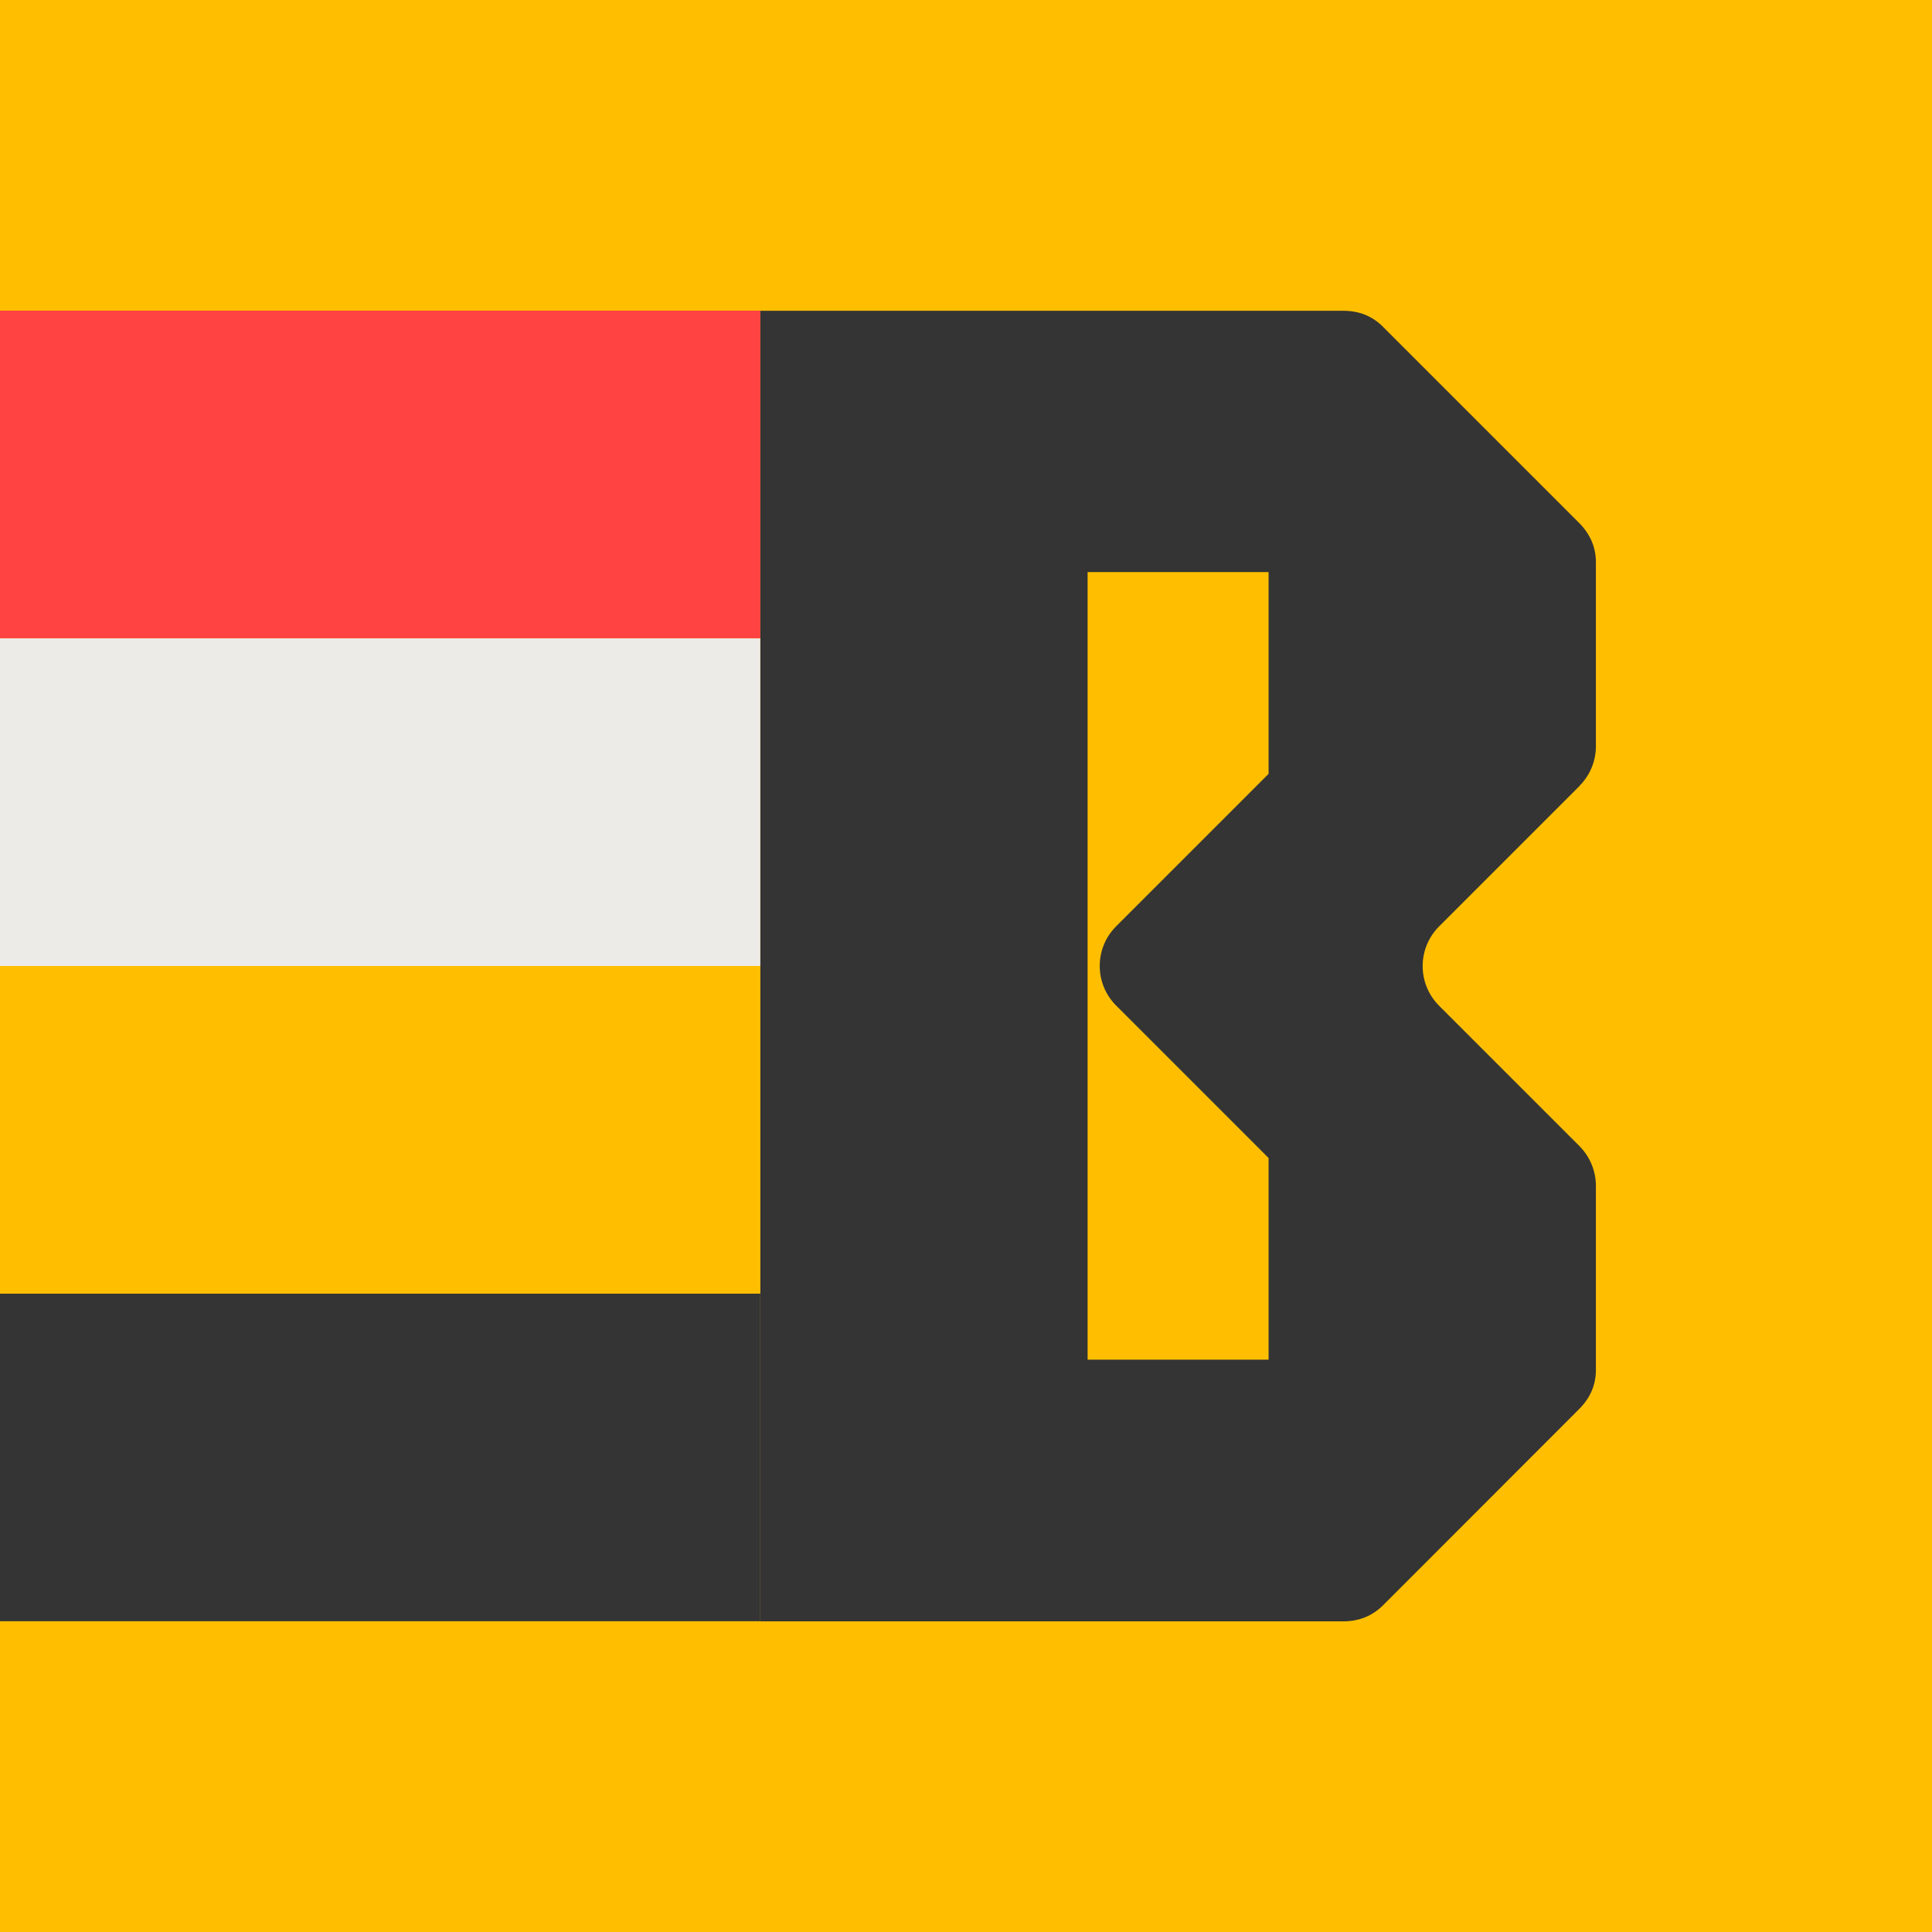
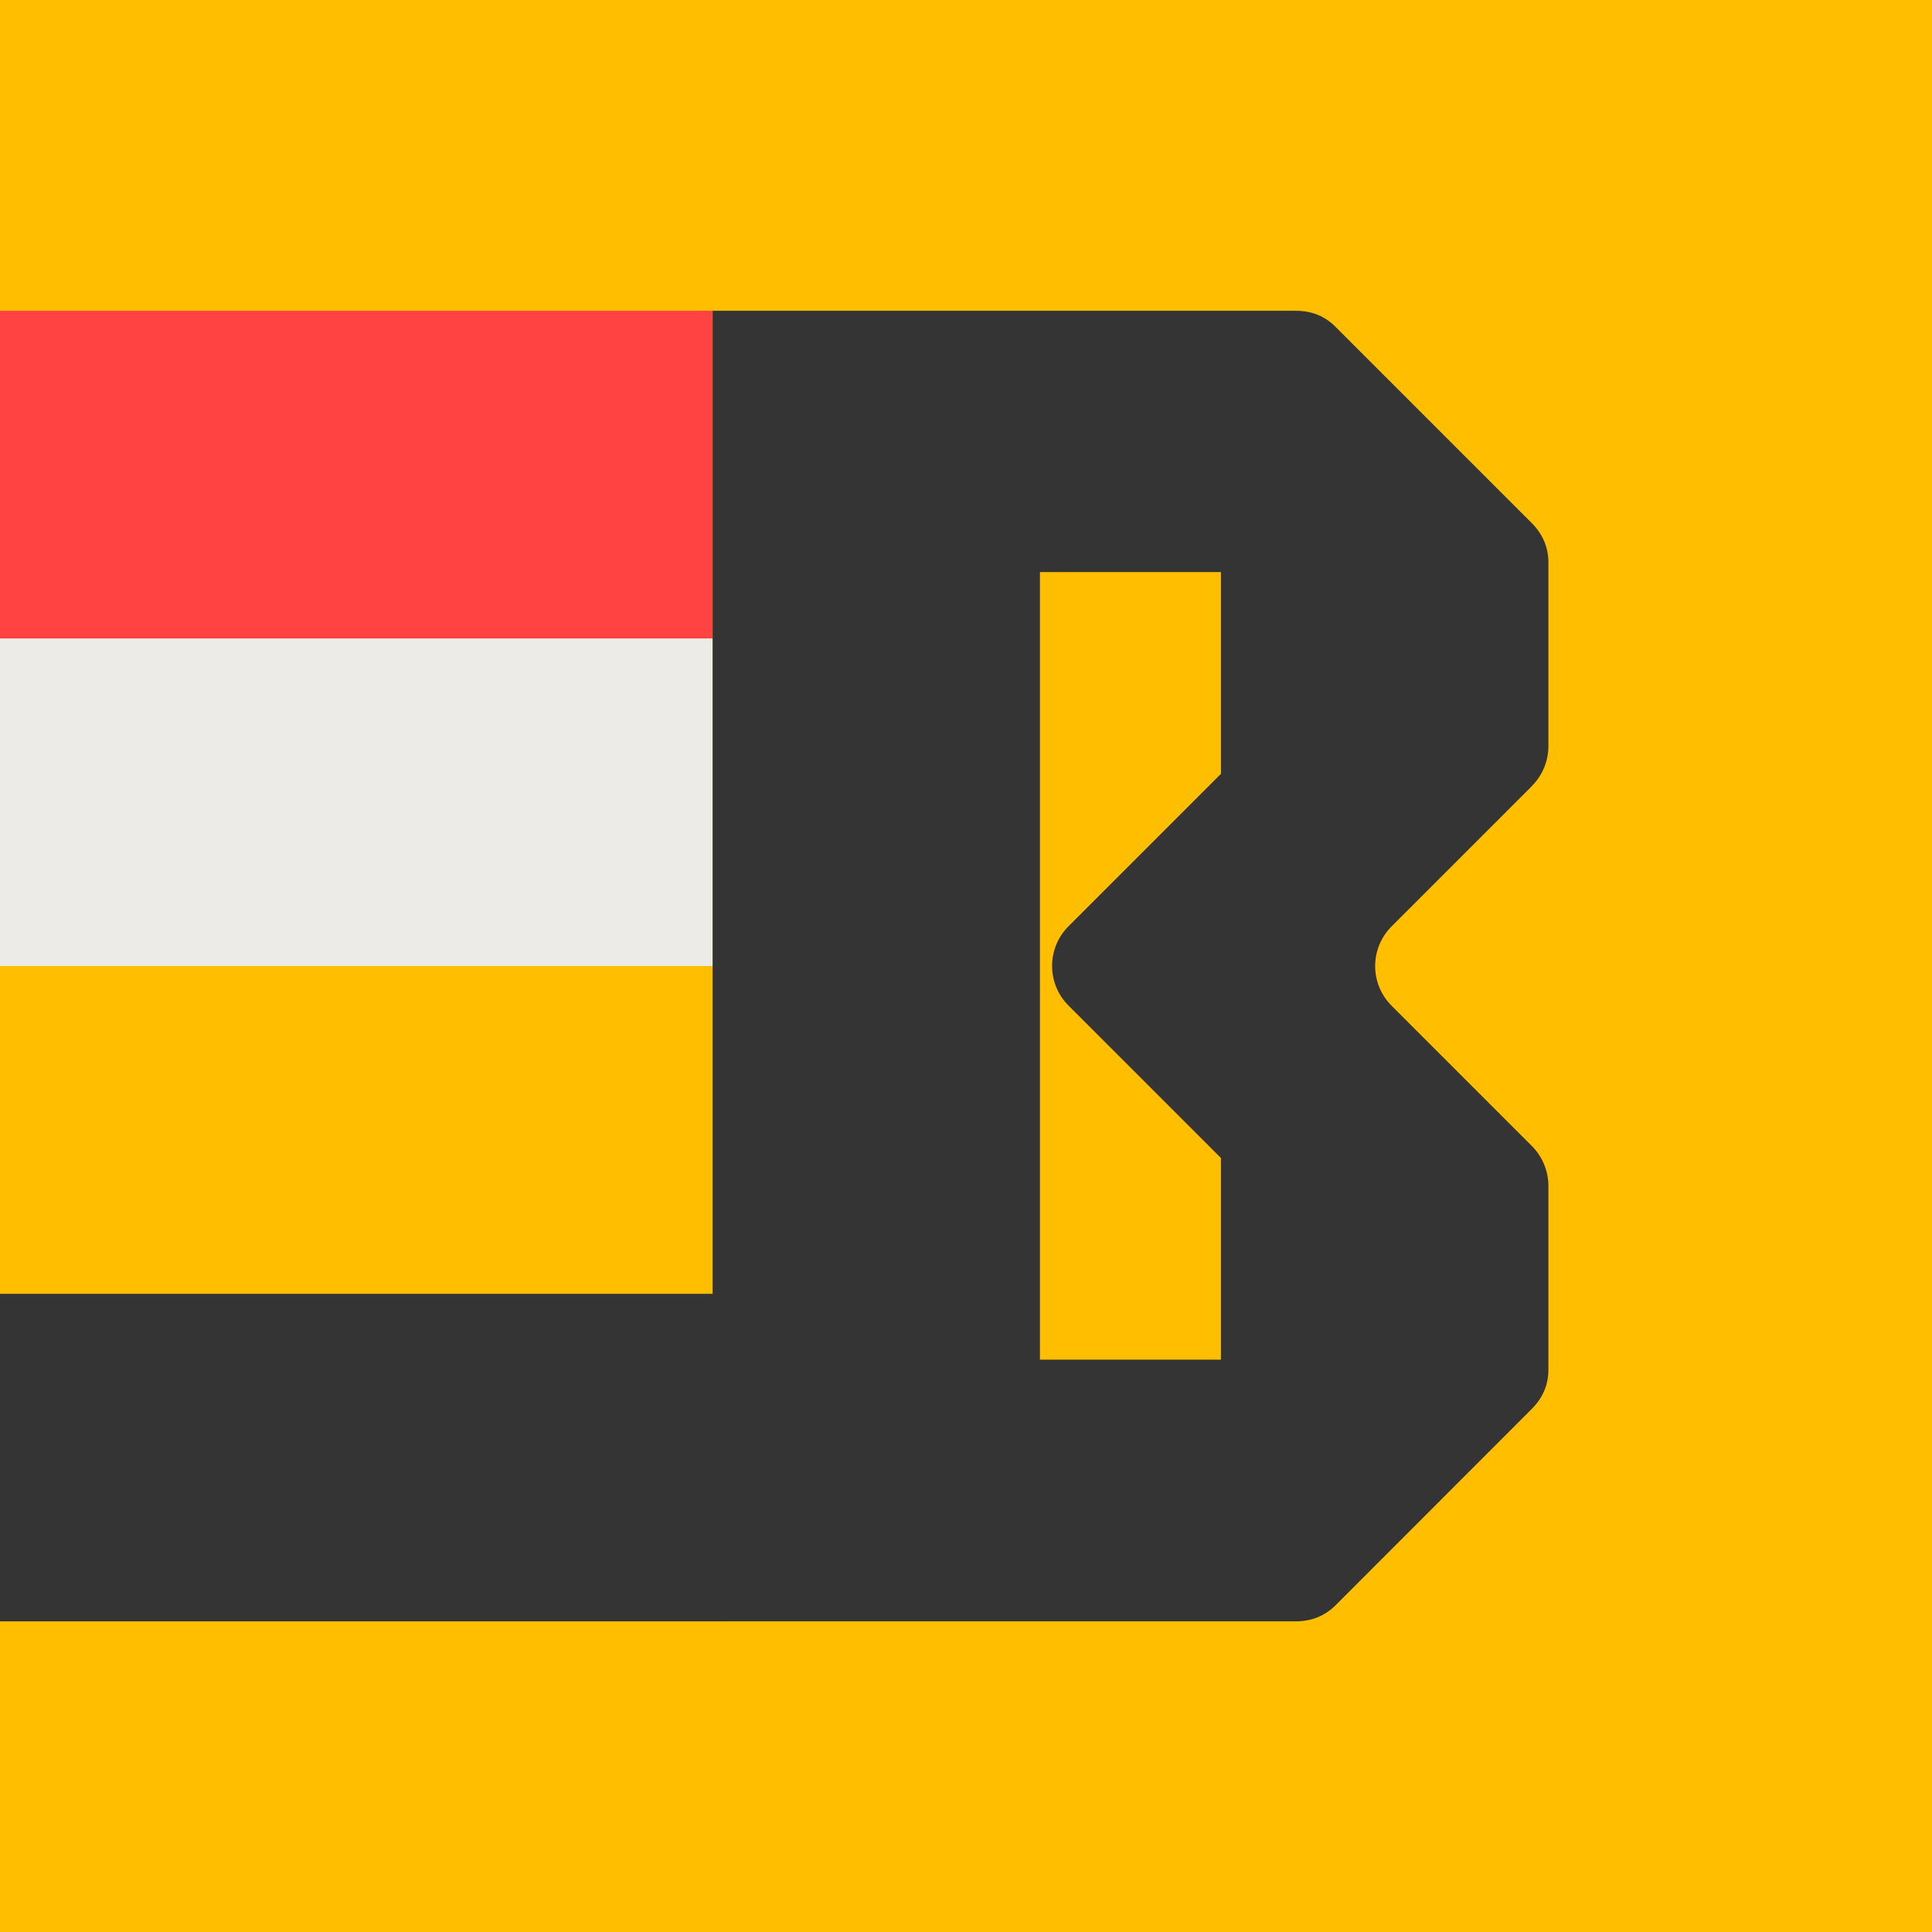
<svg xmlns="http://www.w3.org/2000/svg" id="Layer_2" data-name="Layer 2" viewBox="0 0 136.64 136.64">
  <defs>
    <style>
      .cls-1 {
        fill: #ff4242;
      }

      .cls-2 {
        fill: #edebe8;
      }

      .cls-3 {
        fill: #ffbf00;
      }

      .cls-4 {
        fill: #343434;
      }
    </style>
  </defs>
  <g id="Layer_1-2" data-name="Layer 1">
    <g>
      <rect class="cls-3" width="136.64" height="136.64" />
-       <path class="cls-4" d="M111.71,55.58c.74-.74,1.16-1.75,1.16-2.81v-13c0-1.06-.4-1.99-1.18-2.78l-13.9-13.9c-.75-.74-1.67-1.11-2.79-1.11h-41.24s0,0,0,0v92.69h41.24c1.11,0,2.04-.38,2.79-1.11l13.9-13.91c.79-.79,1.18-1.71,1.18-2.78v-13c0-1.05-.42-2.06-1.16-2.81l-9.93-9.93c-1.55-1.55-1.55-4.06,0-5.61l9.94-9.94ZM89.72,54.73l-10.78,10.78c-1.55,1.55-1.55,4.06,0,5.61l10.78,10.78v14.26h-12.8v-55.7h12.8v14.26Z" />
-       <rect class="cls-4" x="15.3" y="76.2" width="23.17" height="53.77" transform="translate(-76.2 129.96) rotate(-90)" />
-       <rect class="cls-3" x="15.3" y="53.02" width="23.17" height="53.77" transform="translate(-53.02 106.79) rotate(-90)" />
-       <rect class="cls-2" x="15.3" y="29.85" width="23.17" height="53.77" transform="translate(-29.85 83.62) rotate(-90)" />
-       <rect class="cls-1" x="15.3" y="6.68" width="23.17" height="53.77" transform="translate(-6.68 60.44) rotate(-90)" />
+       <g>
+         <rect class="cls-4" x="14.12" y="77.38" width="23.17" height="51.41" transform="translate(-77.38 128.79) rotate(-90)" />
+         <rect class="cls-3" x="13.61" y="54.71" width="23.17" height="50.4" transform="translate(-54.71 105.11) rotate(-90)" />
+         <rect class="cls-2" x="13.61" y="31.53" width="23.17" height="50.4" transform="translate(-31.53 81.93) rotate(-90)" />
+         <rect class="cls-1" x="13.61" y="8.36" width="23.17" height="50.4" transform="translate(-8.36 58.76) rotate(-90)" />
+         <path class="cls-4" d="M108.35,55.58c.74-.74,1.16-1.75,1.16-2.81v-13c0-1.06-.4-1.99-1.18-2.78l-13.9-13.9c-.75-.74-1.67-1.11-2.79-1.11h-41.24s0,0,0,0v92.69h41.24c1.11,0,2.04-.38,2.79-1.11l13.9-13.91c.79-.79,1.18-1.71,1.18-2.78v-13c0-1.05-.42-2.06-1.16-2.81l-9.93-9.93c-1.55-1.55-1.55-4.06,0-5.61l9.94-9.94ZM86.35,54.73l-10.78,10.78c-1.55,1.55-1.55,4.06,0,5.61l10.78,10.78v14.26h-12.8v-55.7h12.8v14.26Z" />
+       </g>
    </g>
  </g>
</svg>
